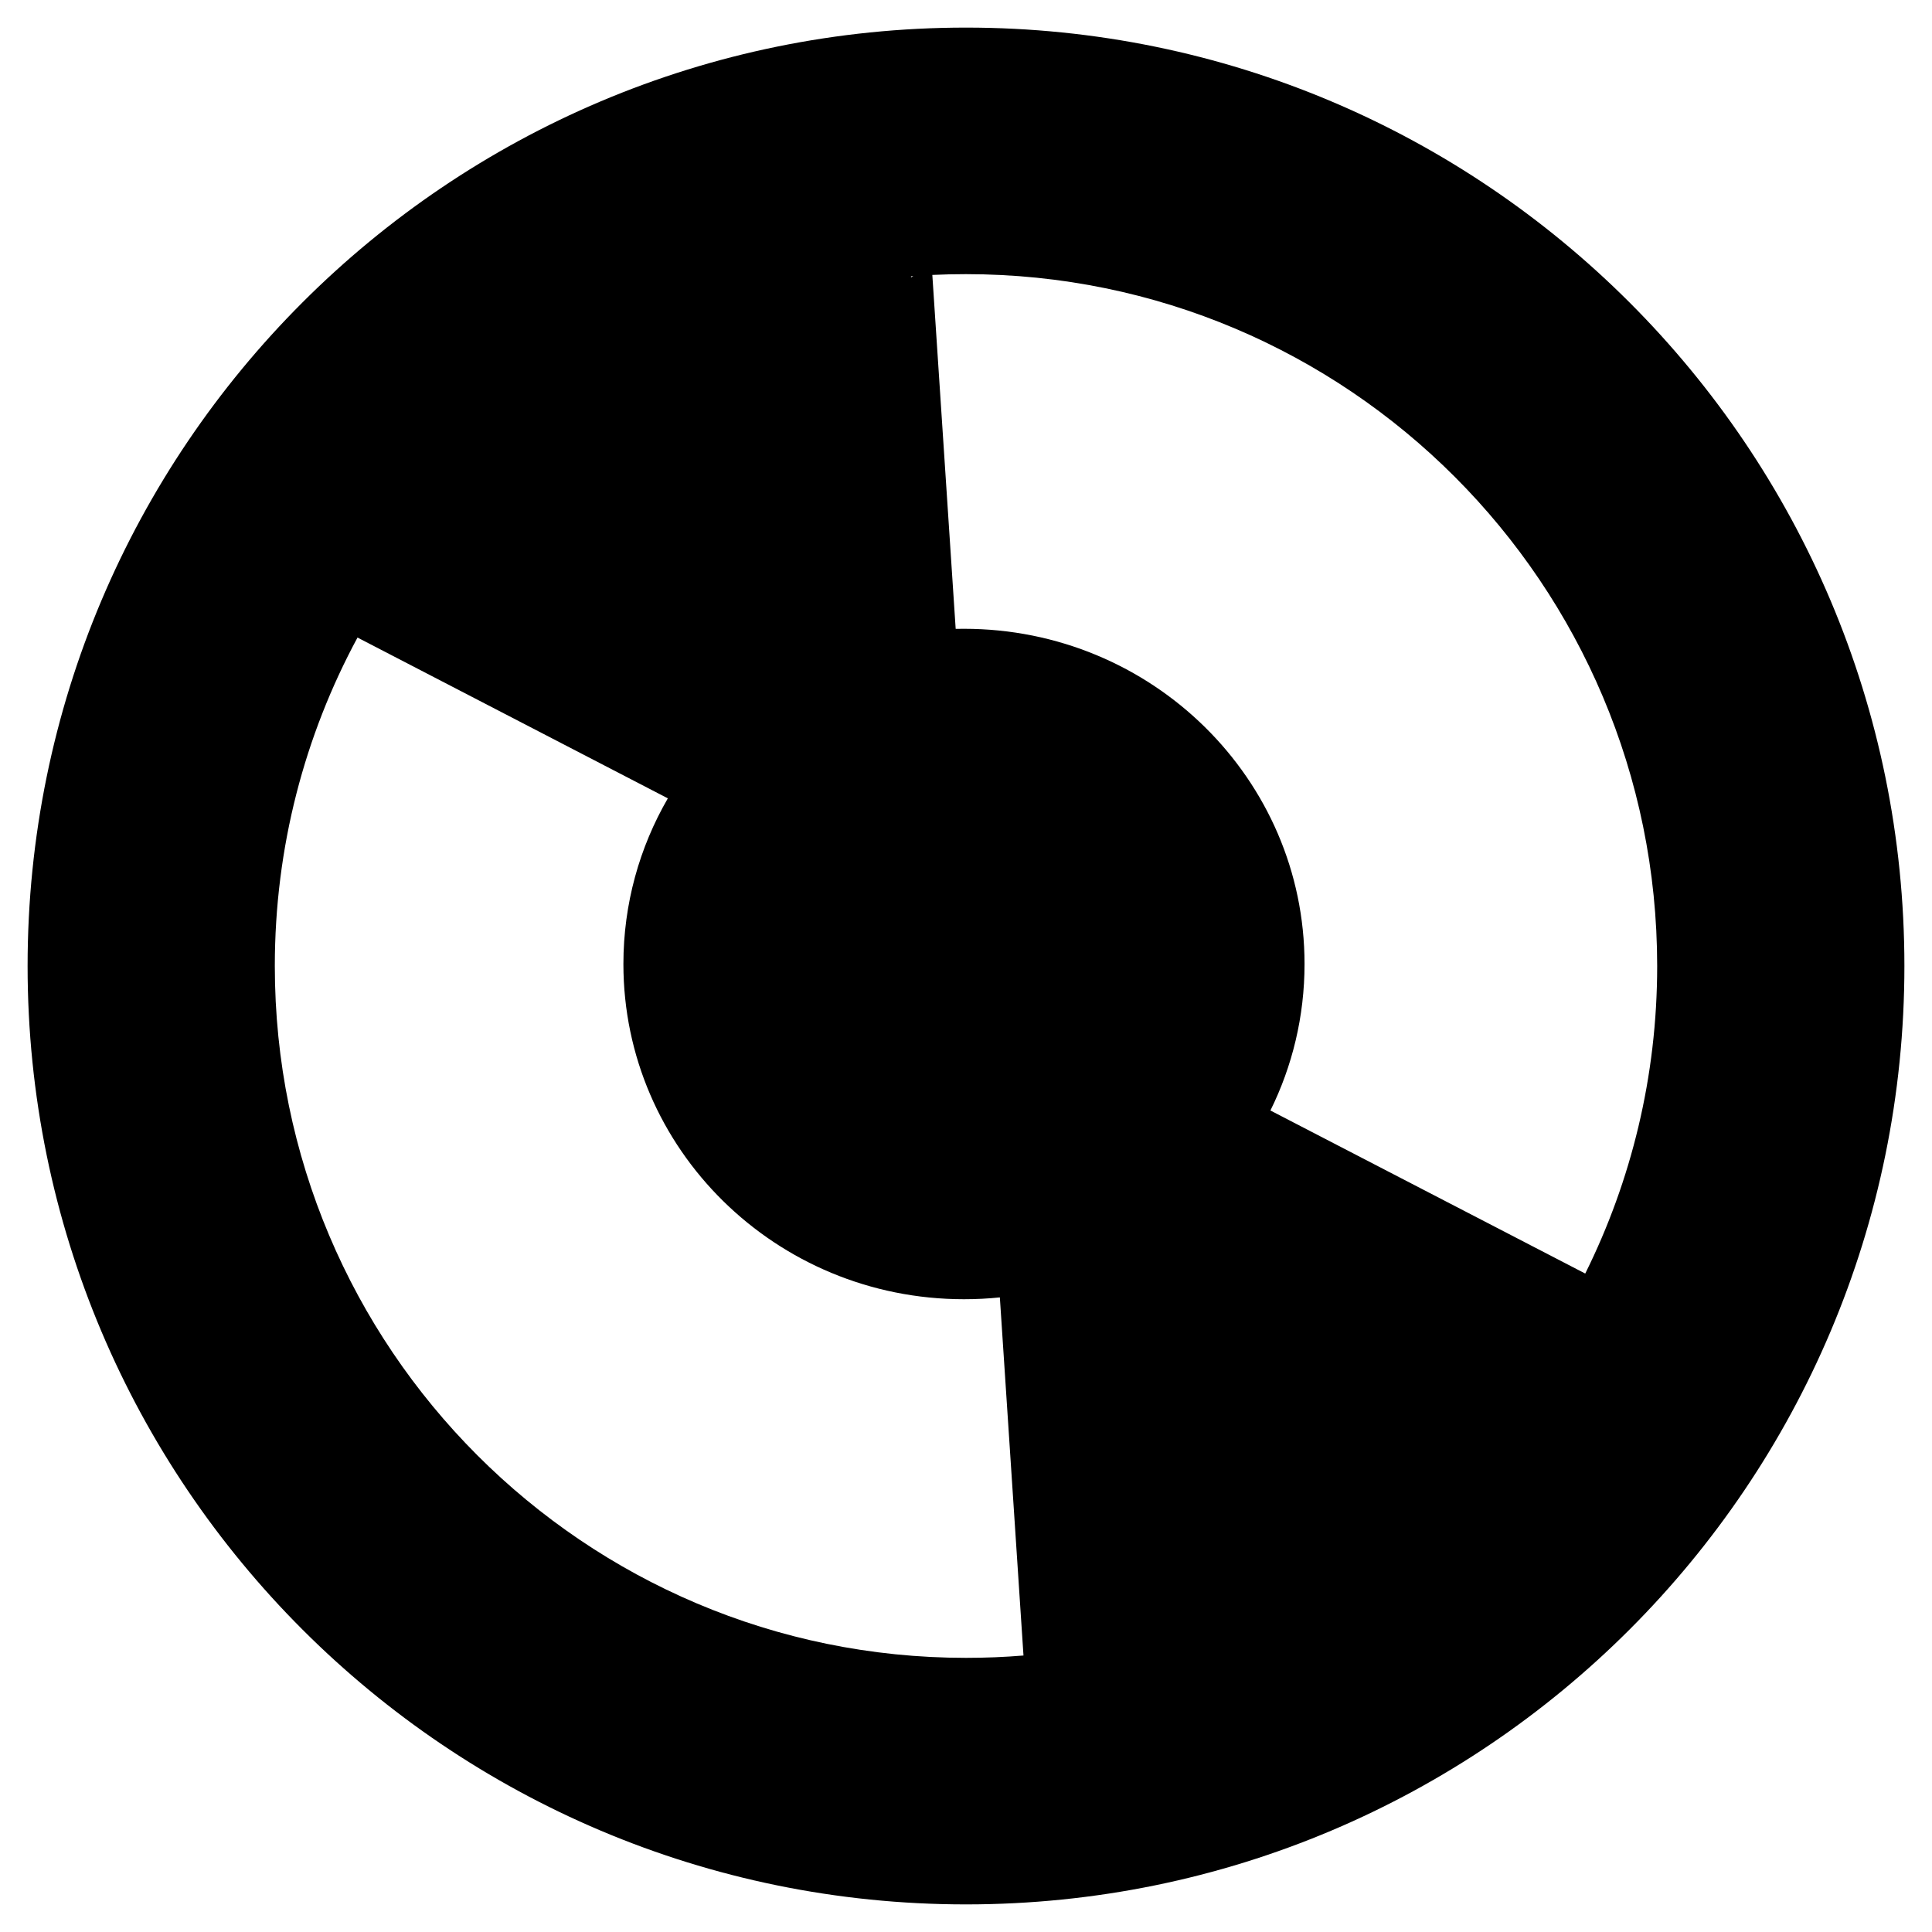
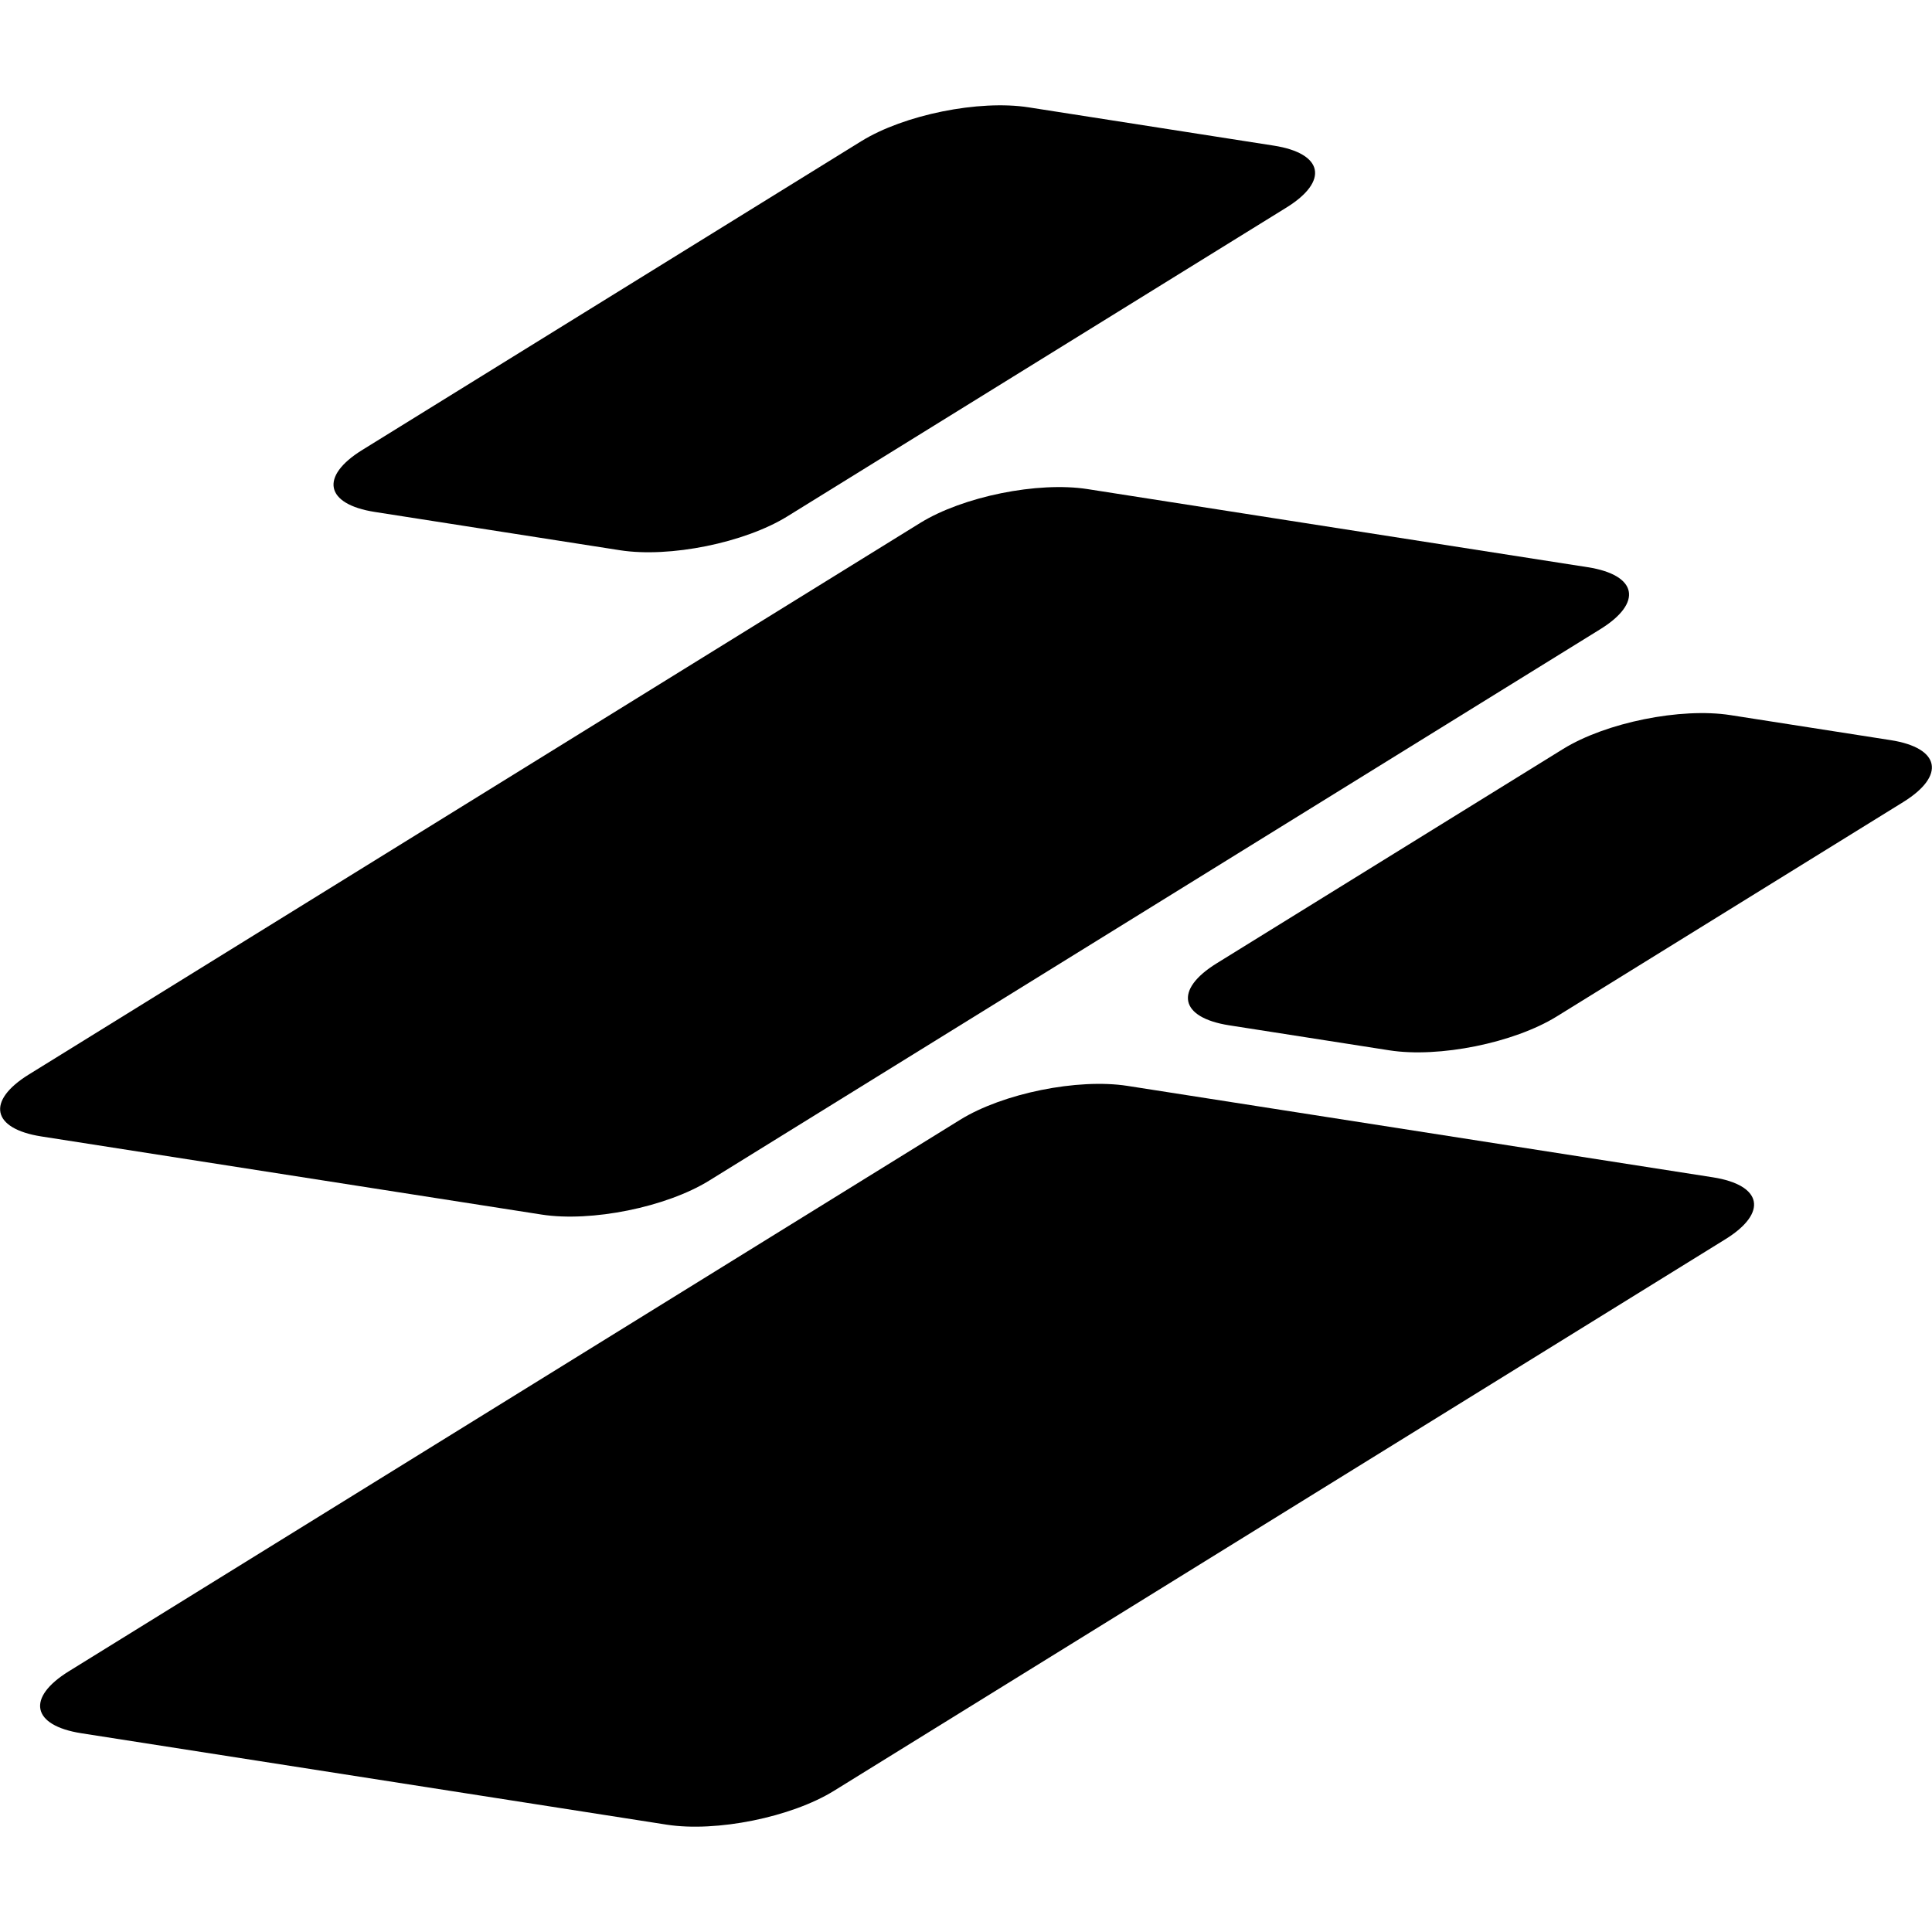
- <svg xmlns="http://www.w3.org/2000/svg" version="1.1" id="svg2" height="512" width="512">
-   <defs id="defs4" />
-   <g transform="translate(0,12)" id="layer2">
-     <path id="path3558" d="M 256,-4.686 A 248.686,248.686 0 0 0 7.314,244 248.686,248.686 0 0 0 256,492.686 248.686,248.686 0 0 0 504.686,244 248.686,248.686 0 0 0 256,-4.686 Z m 0,65.338 c 101.163,0 183.17,82.086 183.17,183.348 0,29.28 -6.87,56.951 -19.064,81.504 l -83.432,-43.212 c 5.796,-11.726 9.042,-24.904 9.042,-38.82 0,-49.059 -40.41,-88.836 -90.254,-88.836 -0.732,0 -1.468,0.005 -2.196,0.022 l -6.19,-93.8 c 2.961,-0.142 5.928,-0.206 8.924,-0.206 z m -14.088,0.528 c 0.038,-0.003 0.077,0.003 0.116,0 l -0.584,0.322 -0.022,-0.276 c 0.164,-0.013 0.326,-0.034 0.49,-0.046 z M 94.744,156.958 176.984,199.57 c -7.492,12.949 -11.776,27.936 -11.776,43.902 0,49.059 40.41,88.836 90.254,88.836 3.211,0 6.385,-0.162 9.51,-0.484 l 6.262,94.904 c -5.024,0.414 -10.103,0.62 -15.234,0.62 -101.163,0 -183.17,-82.086 -183.17,-183.348 0,-31.504 7.931,-61.145 21.914,-87.042 z" />
+ <svg xmlns="http://www.w3.org/2000/svg" width="512" height="512" viewBox="0 0 135.467 135.467" version="1.1" id="svg367">
+   <defs id="defs364" />
+   <g id="layer1">
+     <g id="g118" transform="matrix(1.454543,0,0,1.454543,-30.78772,-30.78773)">
+       <rect style="opacity:1;fill:#000000;fill-opacity:1;stroke-width:2.056;stroke-linecap:round;paint-order:stroke fill markers;stop-color:#000000" id="rect844-8-5-5-4" width="37.334" height="59.306" x="152.656" y="93.658" transform="matrix(0.9880243,0.1542985,-0.8503697,0.5261856,0,0)" rx="4.39" />
+       <rect style="opacity:1;fill:#000000;fill-opacity:1;stroke-width:2.056;stroke-linecap:round;paint-order:stroke fill markers;stop-color:#000000" id="rect844-3-58-04-3-2" width="33.185" height="59.306" x="113.524" y="50.458" transform="matrix(0.9880243,0.1542985,-0.8503697,0.5261856,0,0)" rx="4.39" />
+       <rect style="opacity:1;fill:#000000;fill-opacity:1;stroke-width:2.056;stroke-linecap:round;paint-order:stroke fill markers;stop-color:#000000" id="rect844-3-5-43-8-8-2" width="16.593" height="28.418" x="152.801" y="59.647" transform="matrix(0.9880243,0.1542985,-0.8503697,0.5261856,0,0)" rx="4.39" />
+       <rect style="opacity:1;fill:#000000;fill-opacity:1;stroke-width:2.056;stroke-linecap:round;paint-order:stroke fill markers;stop-color:#000000" id="rect844-3-6-71-7-8-7" width="20.741" height="37.067" x="87.194" y="23.205" transform="matrix(0.9880243,0.1542985,-0.8503697,0.5261856,0,0)" rx="4.39" />
+     </g>
  </g>
-   <g transform="translate(0,-540.3622)" id="layer1" />
</svg>
